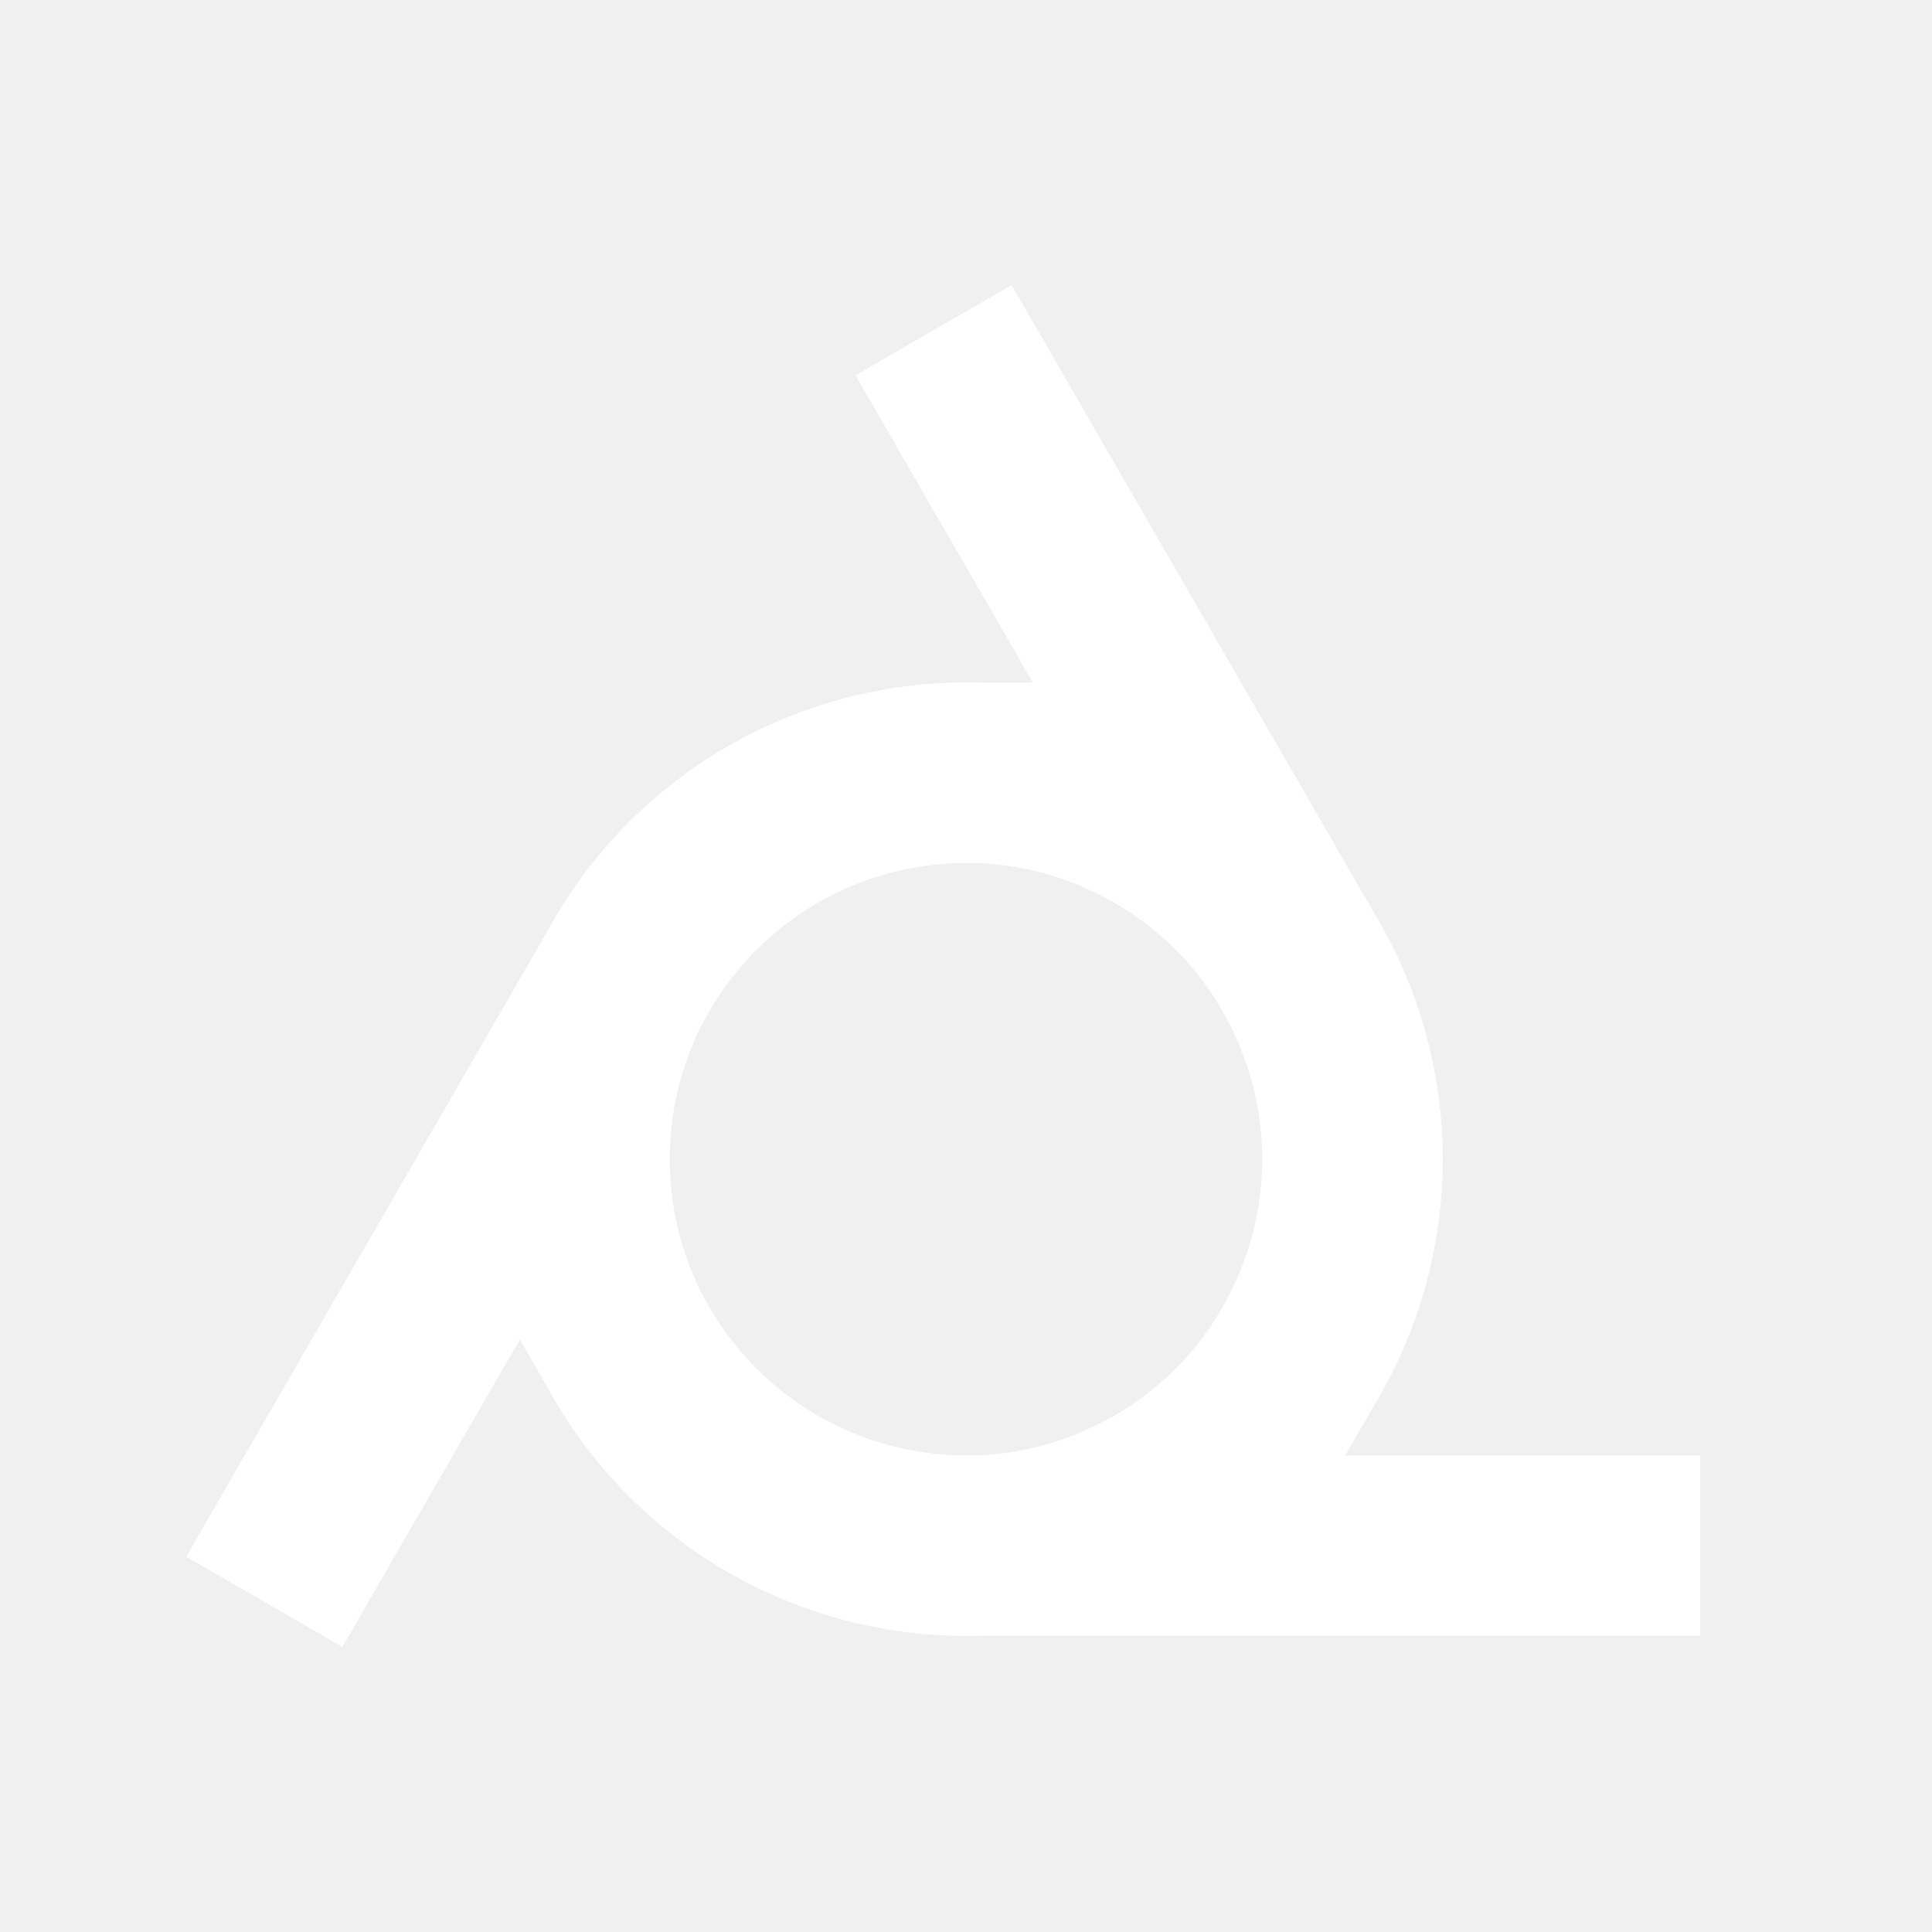
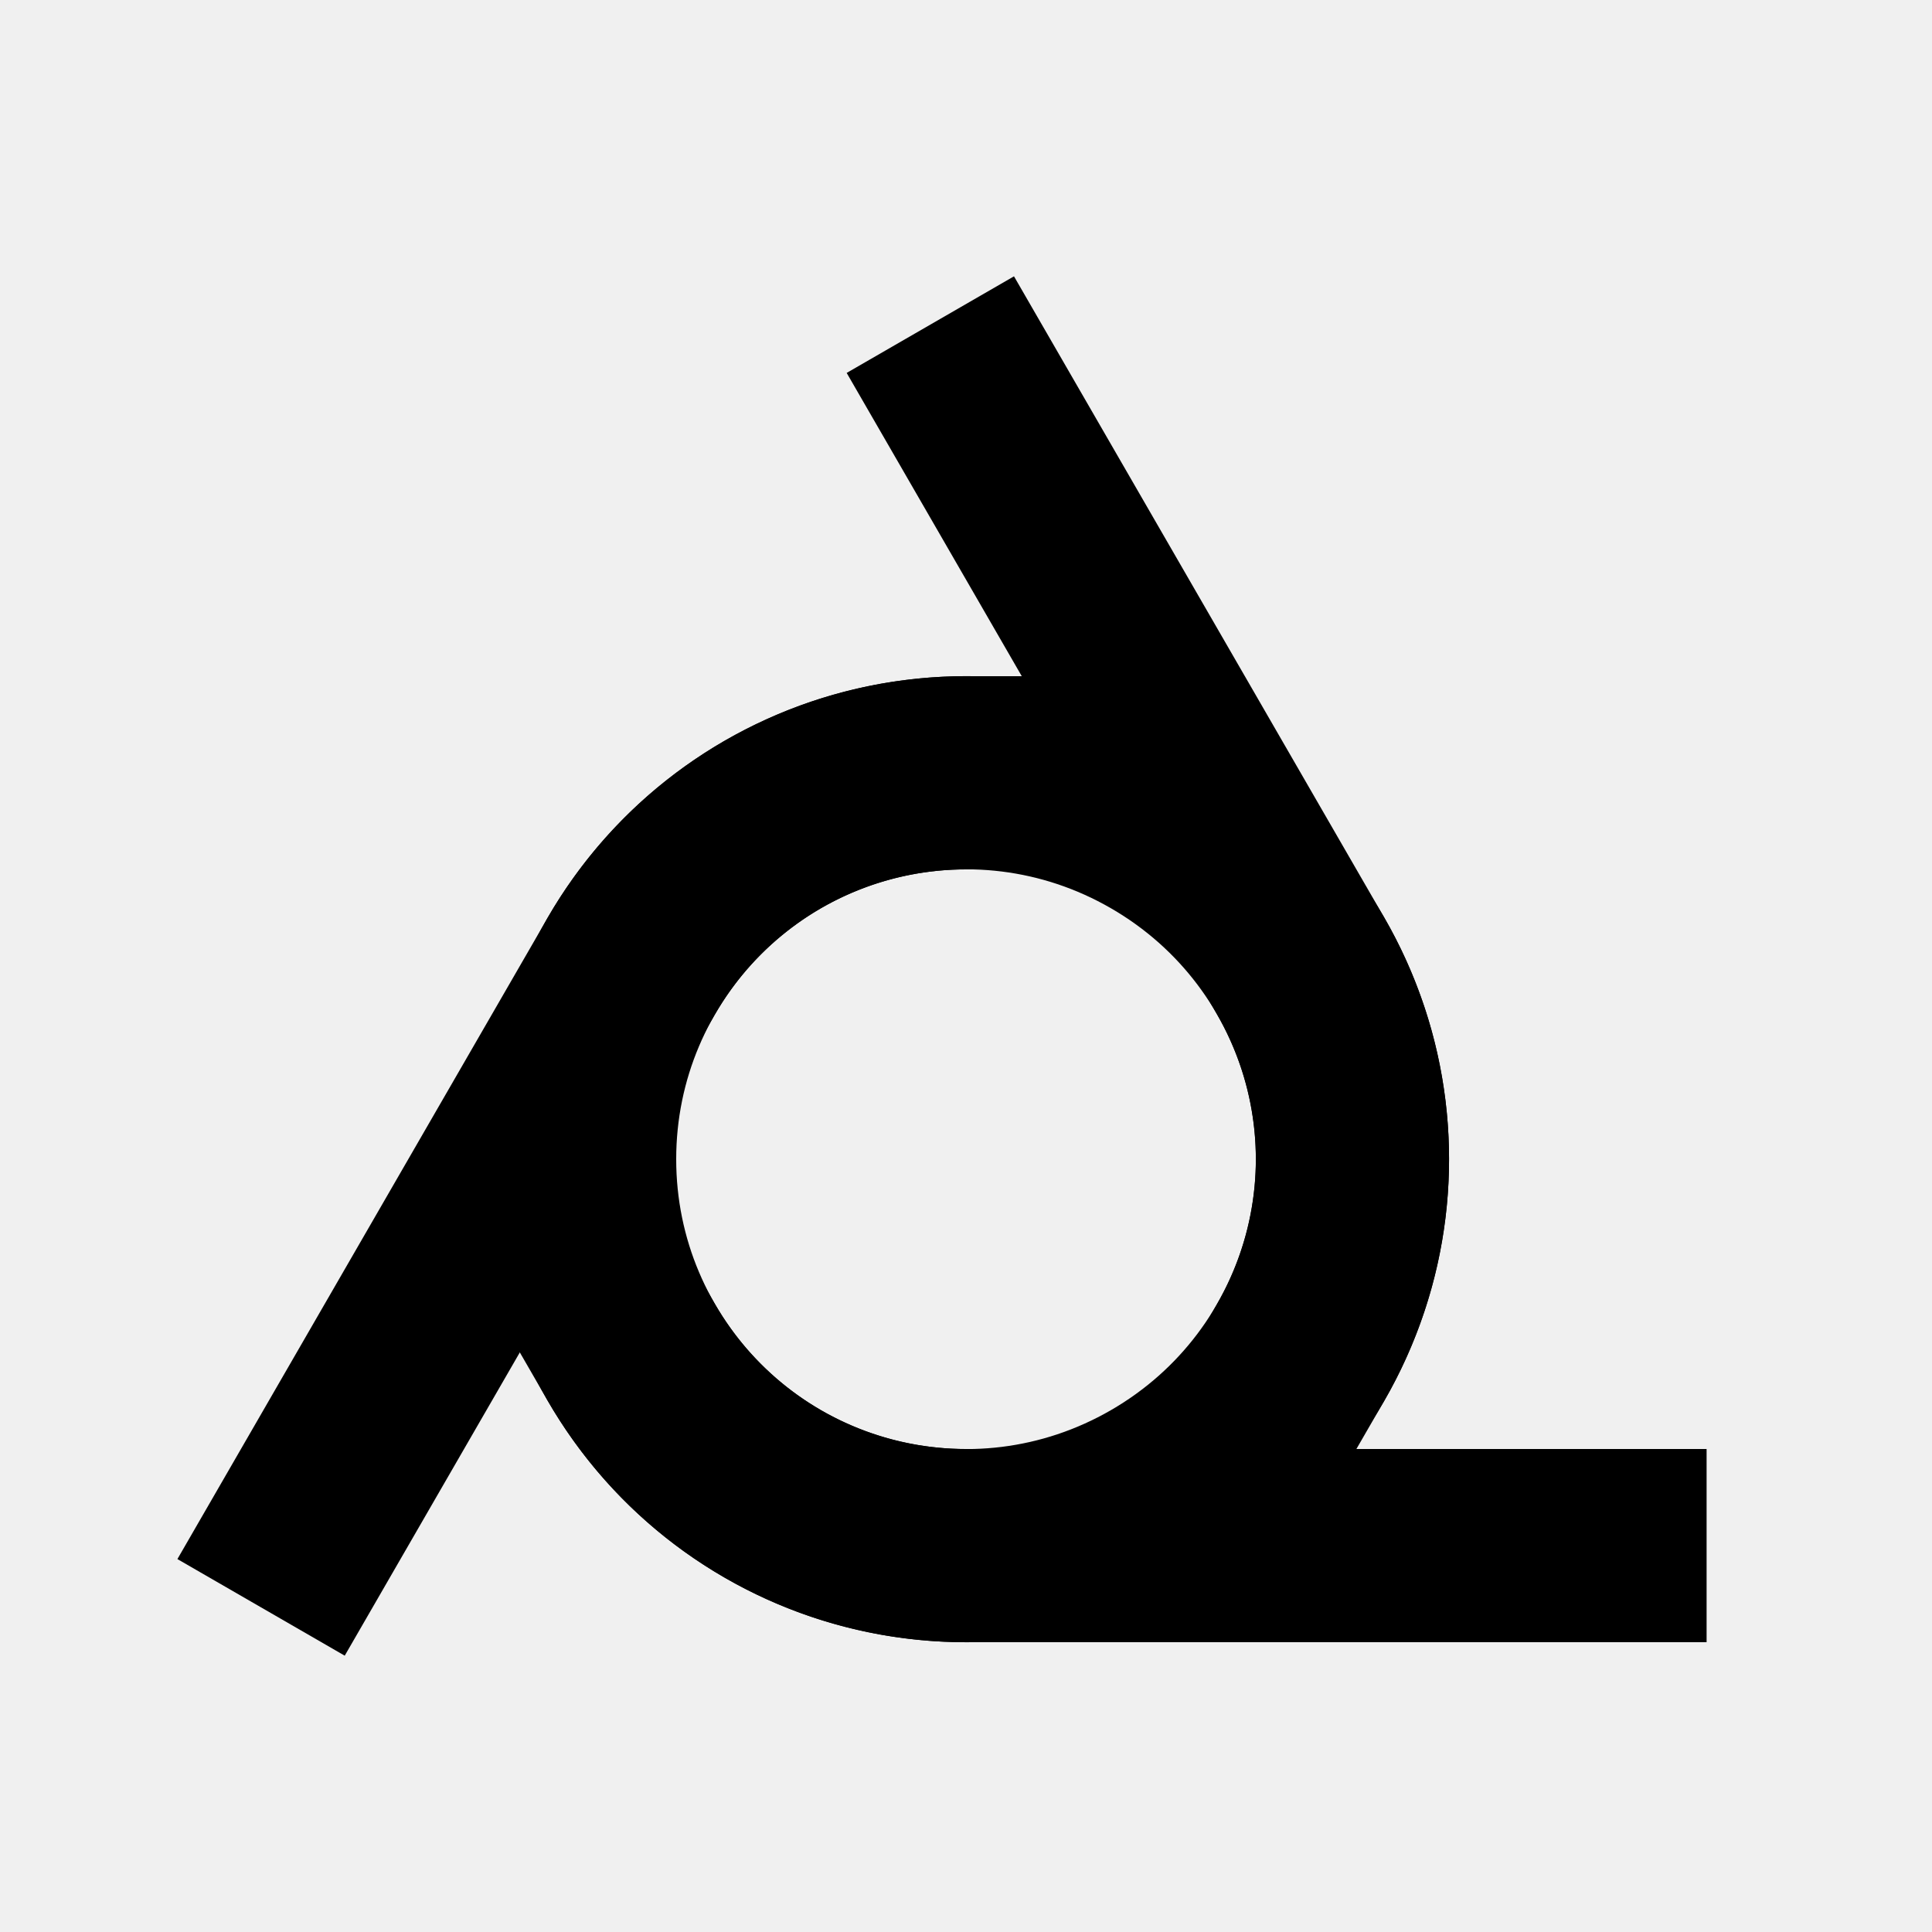
- <svg xmlns="http://www.w3.org/2000/svg" class="vector" width="300px" height="300px" baseProfile="full" version="1.1" style="fill:none;stroke:white;stroke-width:28px;stroke-linecap:square;">
+ <svg xmlns="http://www.w3.org/2000/svg" class="vector" width="300px" height="300px" baseProfile="full" version="1.1" style="fill:none;stroke:black;stroke-width:30px;stroke-linecap:square;">
  <g transform="translate(0,30)">
    <g transform="translate(150,150),rotate(120,0,0)">
      <path d="M0,-60 a60,60 0 1,0 0,120 l100,0" />
    </g>
    <g transform="translate(150,150),rotate(240,0,0)">
      <path d="M0,-60 a60,60 0 1,0 0,120 l100,0" />
    </g>
    <g transform="translate(150,150),rotate(0,0,0)">
      <path d="M0,-60 a60,60 0 1,0 0,120 l100,0" />
    </g>
  </g>
</svg>
